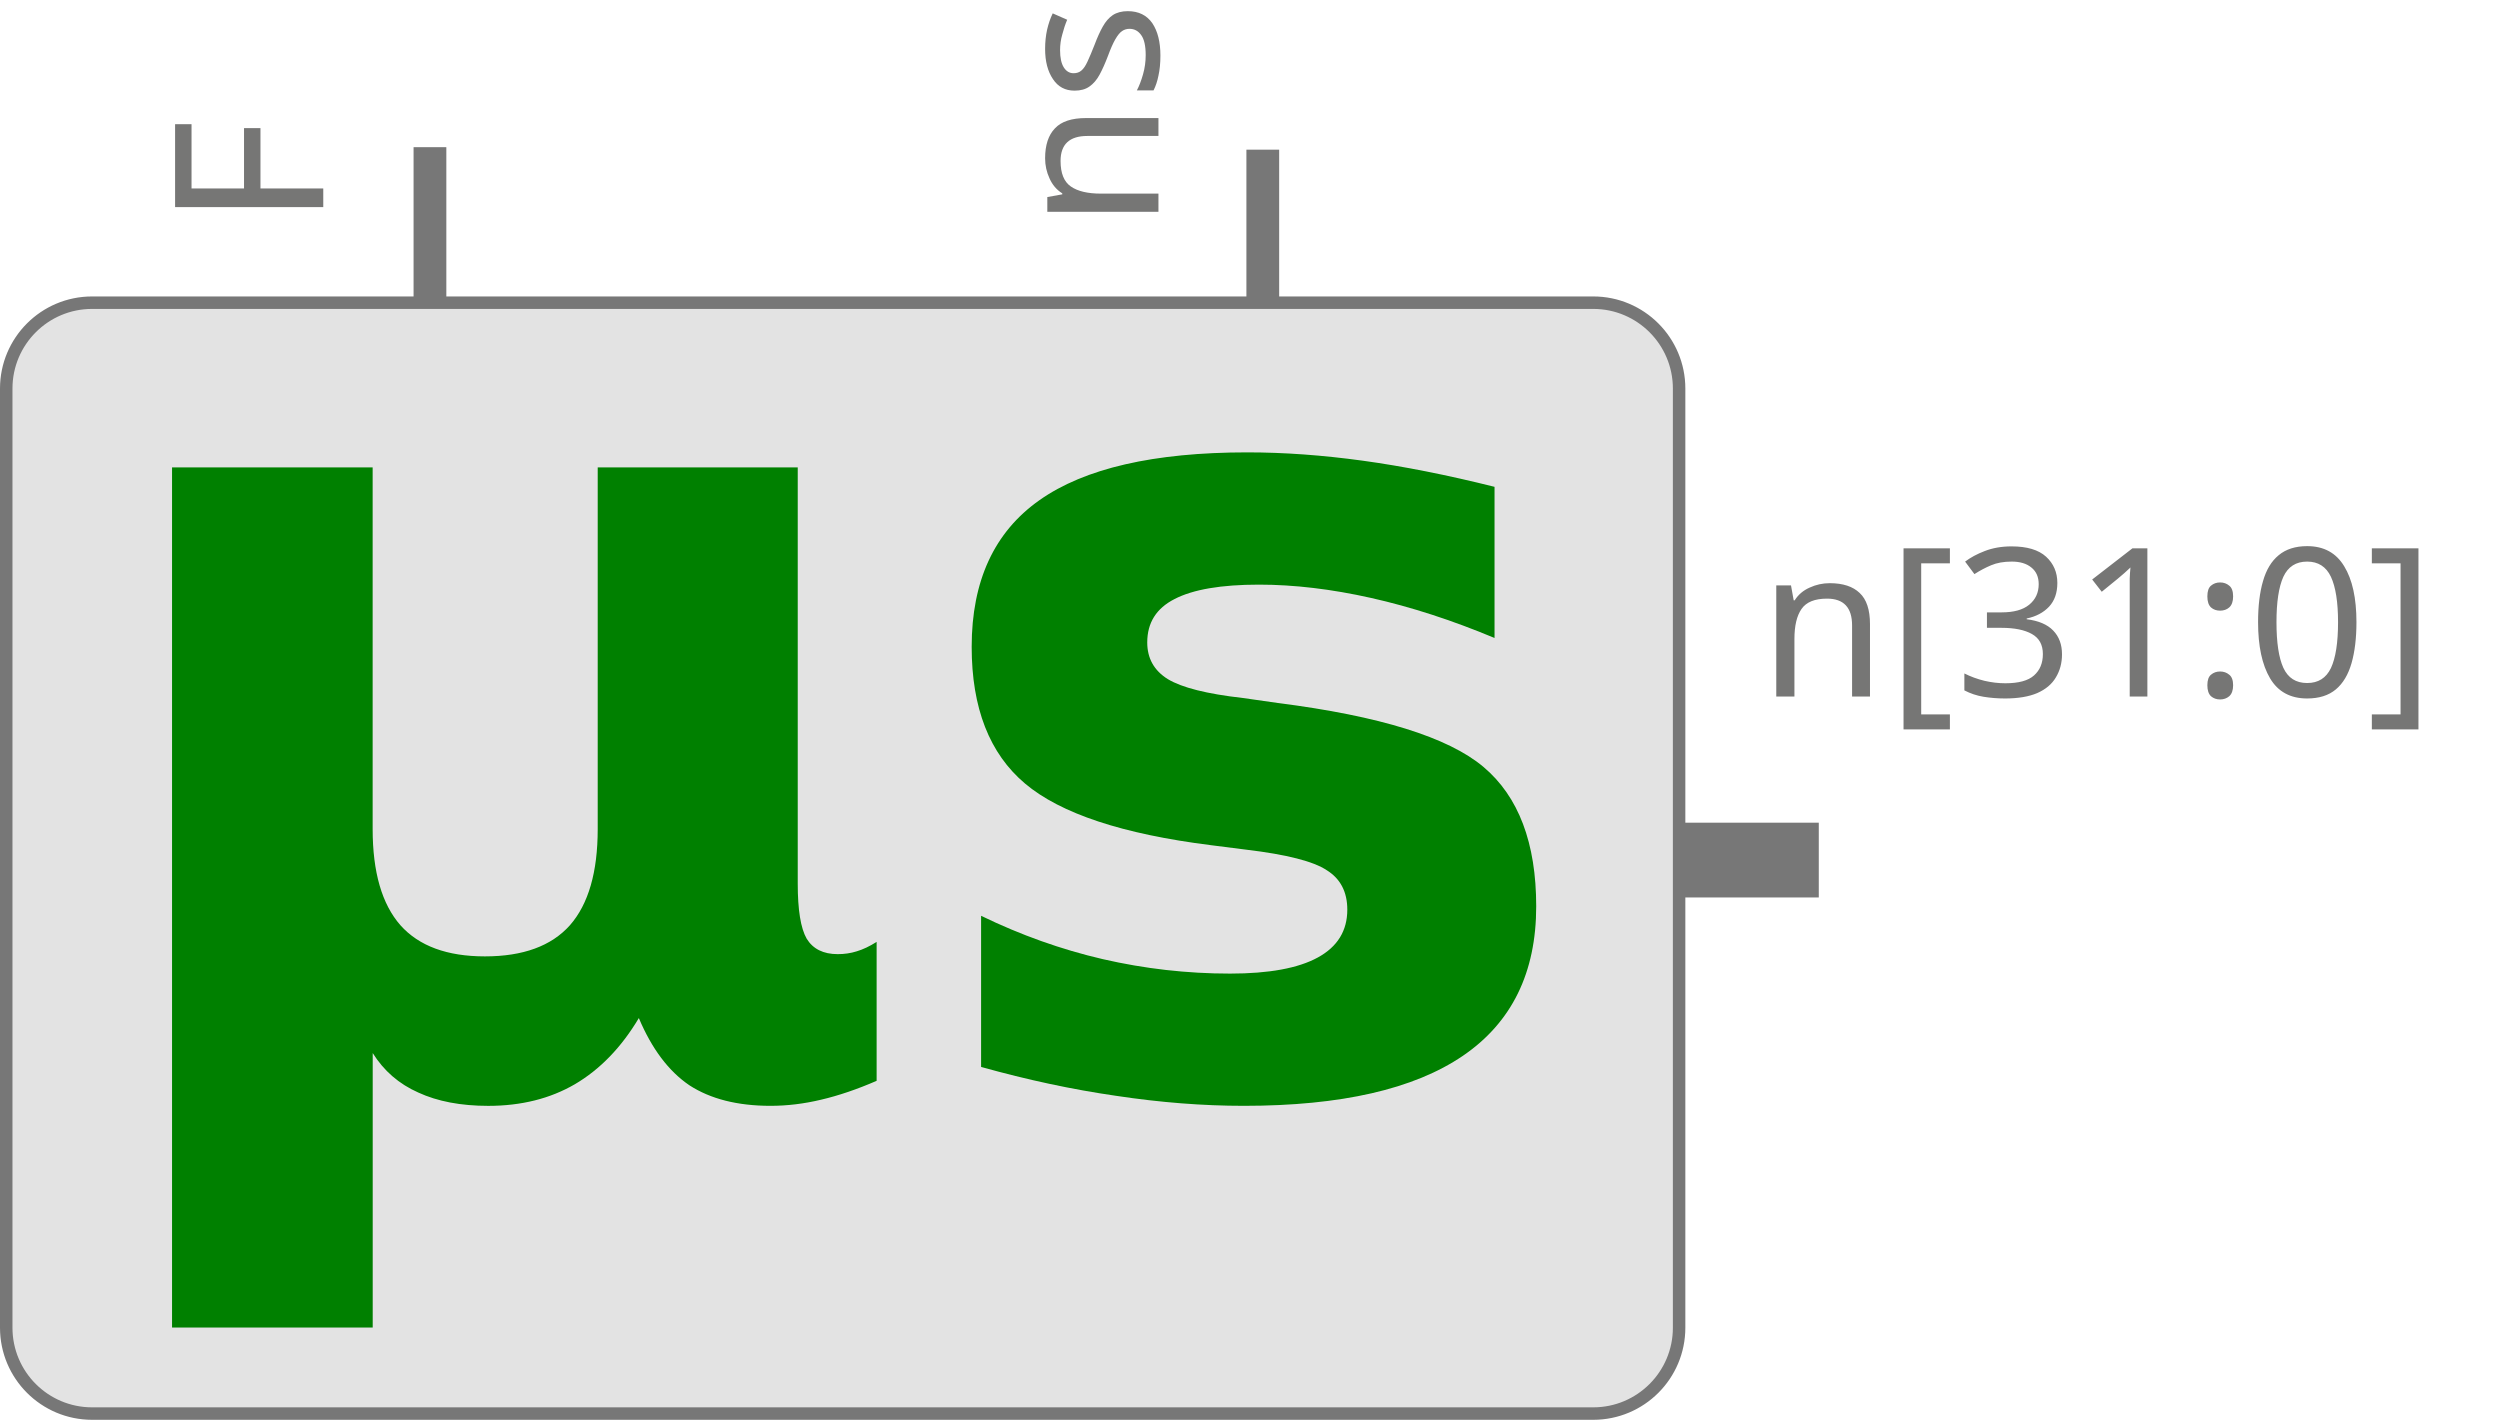
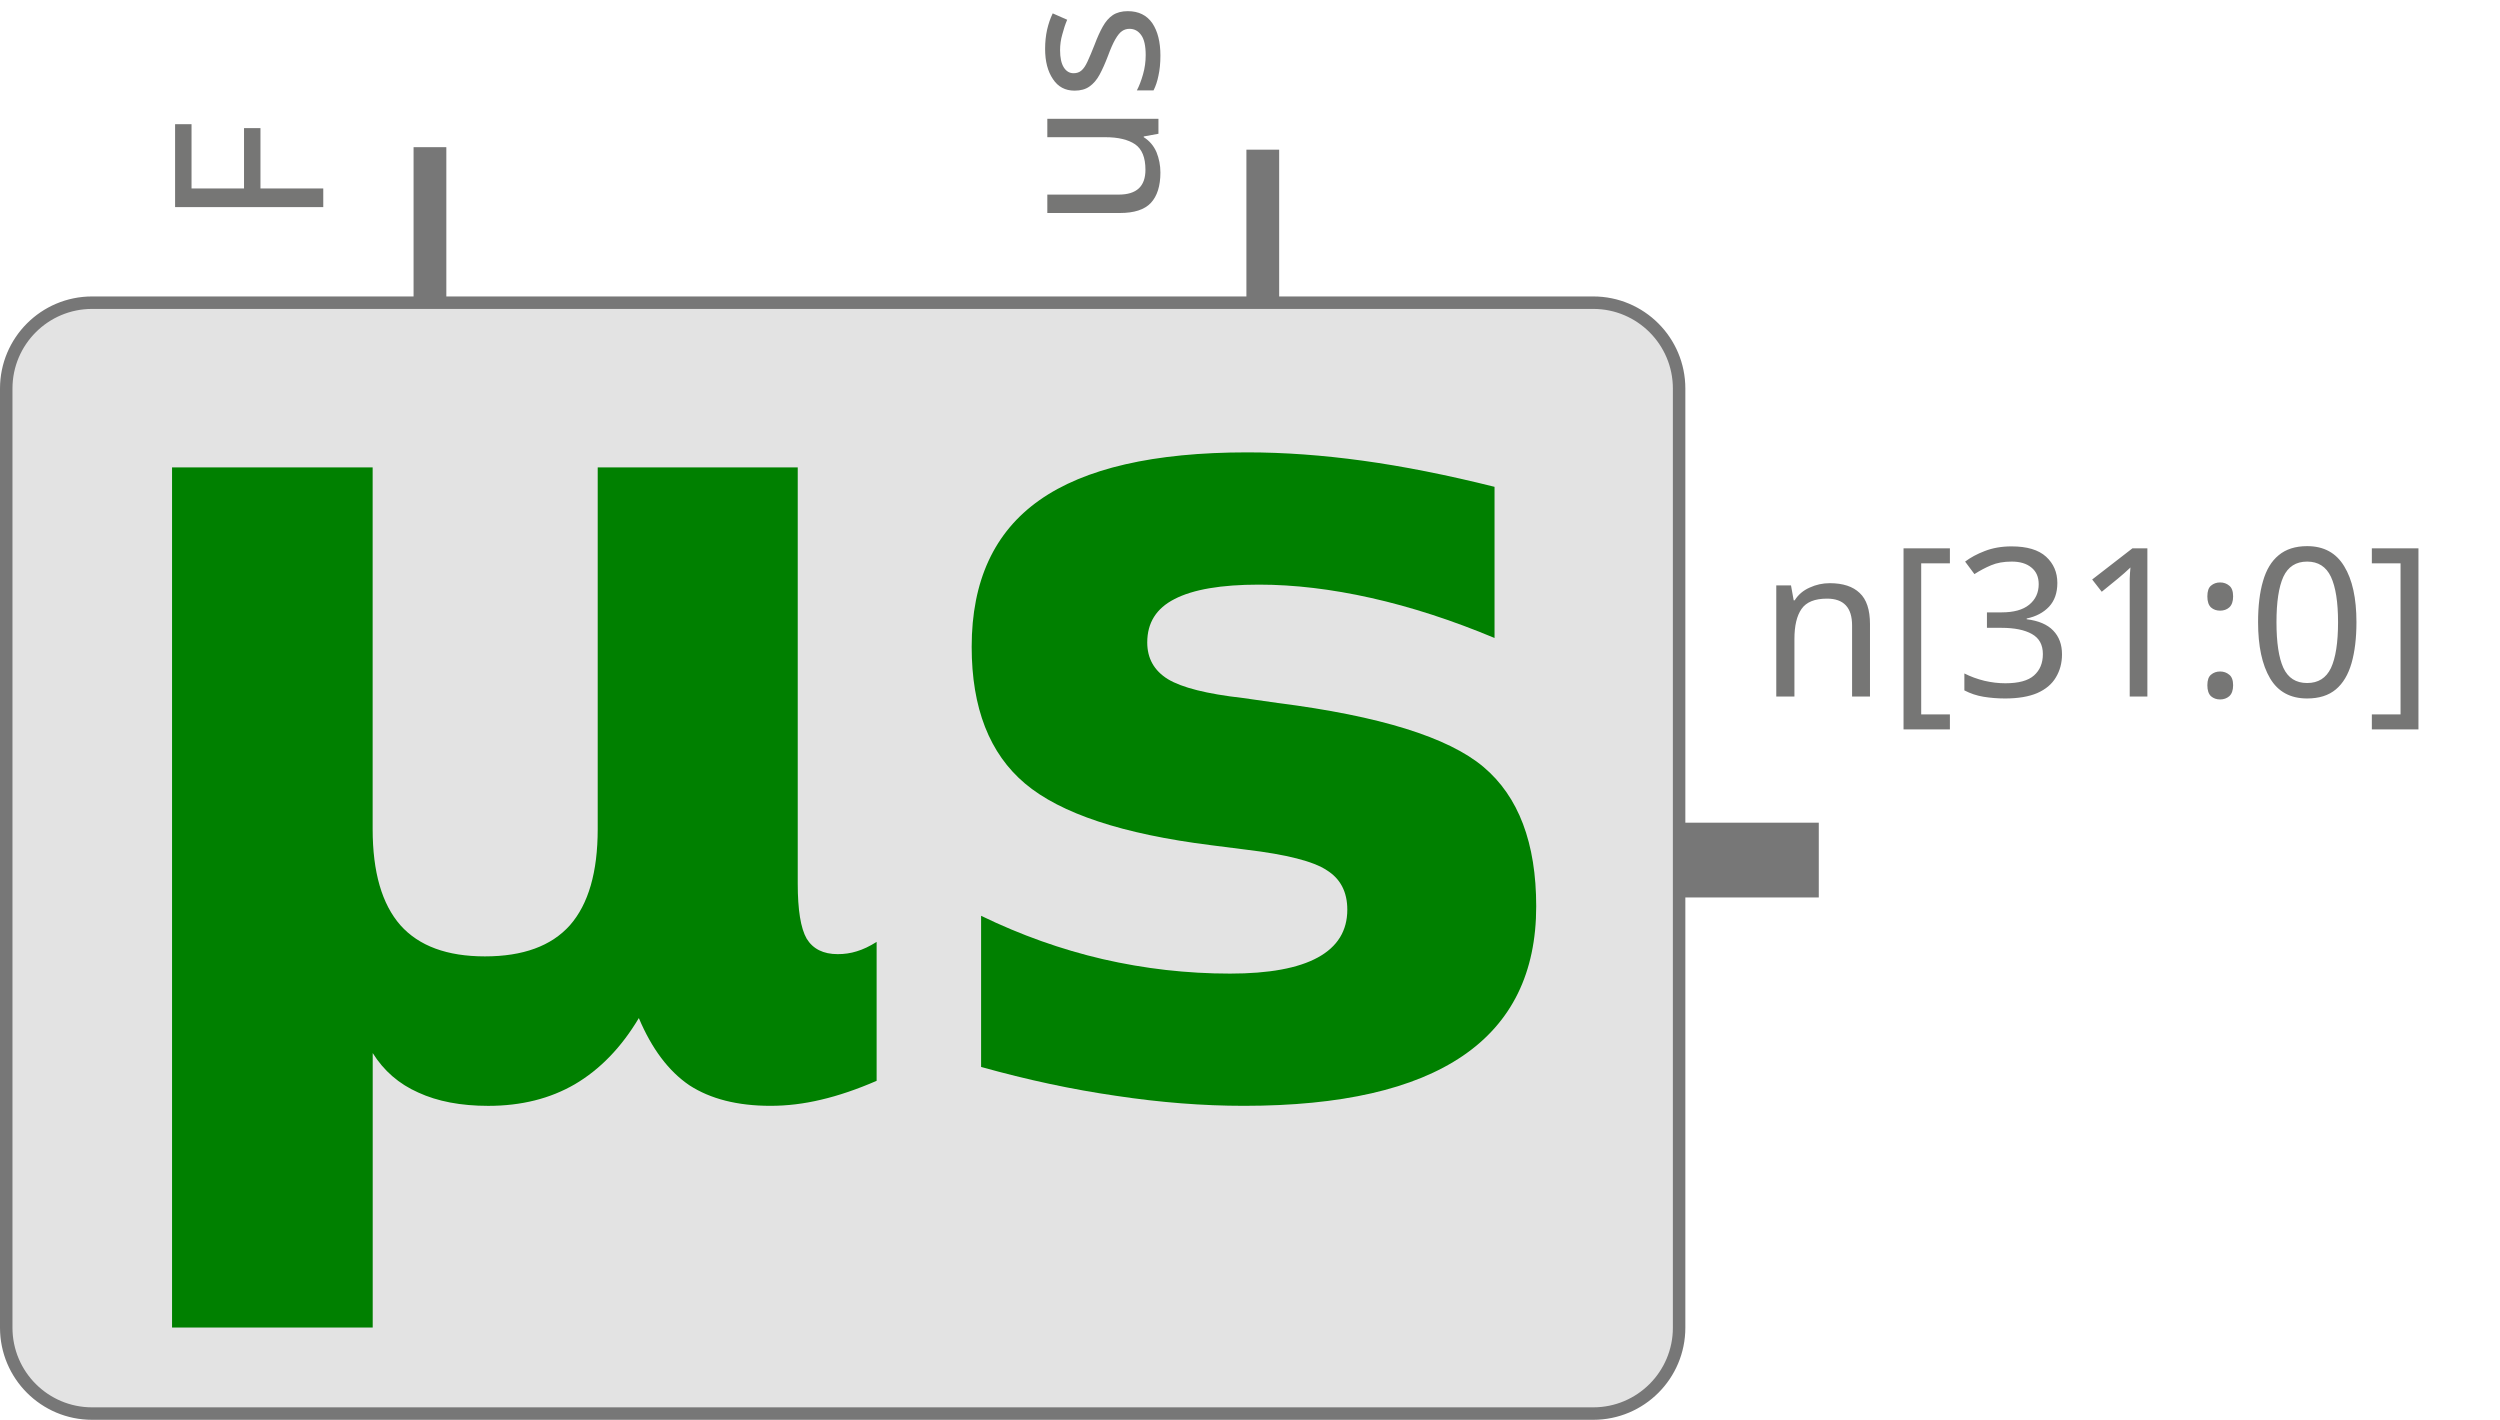
<svg xmlns="http://www.w3.org/2000/svg" width="159.233mm" height="90.432mm" viewBox="0 0 159.233 90.432" version="1.1" id="svg5" xml:space="preserve">
  <defs id="defs2">
    <marker orient="auto" refY="0" refX="0" id="TriangleOutM" style="overflow:visible">
      <path id="path1880" d="M 5.77,0 -2.88,5 V -5 Z" style="fill:#ff0000;fill-opacity:1;fill-rule:evenodd;stroke:#ff0000;stroke-width:1pt;stroke-opacity:1" transform="scale(0.4)" />
    </marker>
    <marker orient="auto" refY="0" refX="0" id="Arrow2Mend" style="overflow:visible">
      <path id="path1762" style="fill:#ff0000;fill-opacity:1;fill-rule:evenodd;stroke:#ff0000;stroke-width:0.625;stroke-linejoin:round;stroke-opacity:1" d="M 8.719,4.034 -2.207,0.016 8.719,-4.002 c -1.745,2.372 -1.735,5.617 -6e-7,8.035 z" transform="scale(-0.6)" />
    </marker>
    <marker orient="auto" refY="0" refX="0" id="Arrow1Mend" style="overflow:visible">
      <path id="path1744" d="M 0,0 5,-5 -12.5,0 5,5 Z" style="fill:#ff0000;fill-opacity:1;fill-rule:evenodd;stroke:#ff0000;stroke-width:1pt;stroke-opacity:1" transform="matrix(-0.4,0,0,-0.4,-4,0)" />
    </marker>
    <marker orient="auto" refY="0" refX="0" id="TriangleOutM-6" style="overflow:visible">
      <path id="path1880-2" d="M 5.77,0 -2.88,5 V -5 Z" style="fill:#ff0000;fill-opacity:1;fill-rule:evenodd;stroke:#ff0000;stroke-width:1pt;stroke-opacity:1" transform="scale(0.4)" />
    </marker>
    <marker orient="auto" refY="0" refX="0" id="Arrow2Mend-9" style="overflow:visible">
      <path id="path1762-1" style="fill:#ff0000;fill-opacity:1;fill-rule:evenodd;stroke:#ff0000;stroke-width:0.625;stroke-linejoin:round;stroke-opacity:1" d="M 8.719,4.034 -2.207,0.016 8.719,-4.002 c -1.745,2.372 -1.735,5.617 -6e-7,8.035 z" transform="scale(-0.6)" />
    </marker>
    <marker orient="auto" refY="0" refX="0" id="Arrow1Mend-2" style="overflow:visible">
      <path id="path1744-7" d="M 0,0 5,-5 -12.5,0 5,5 Z" style="fill:#ff0000;fill-opacity:1;fill-rule:evenodd;stroke:#ff0000;stroke-width:1pt;stroke-opacity:1" transform="matrix(-0.4,0,0,-0.4,-4,0)" />
    </marker>
    <marker orient="auto" refY="0" refX="0" id="TriangleOutM-60" style="overflow:visible">
      <path id="path1880-6" d="M 5.77,0 -2.88,5 V -5 Z" style="fill:#ff0000;fill-opacity:1;fill-rule:evenodd;stroke:#ff0000;stroke-width:1pt;stroke-opacity:1" transform="scale(0.4)" />
    </marker>
    <marker orient="auto" refY="0" refX="0" id="Arrow2Mend-2" style="overflow:visible">
      <path id="path1762-6" style="fill:#ff0000;fill-opacity:1;fill-rule:evenodd;stroke:#ff0000;stroke-width:0.625;stroke-linejoin:round;stroke-opacity:1" d="M 8.719,4.034 -2.207,0.016 8.719,-4.002 c -1.745,2.372 -1.735,5.617 -6e-7,8.035 z" transform="scale(-0.6)" />
    </marker>
    <marker orient="auto" refY="0" refX="0" id="Arrow1Mend-1" style="overflow:visible">
      <path id="path1744-8" d="M 0,0 5,-5 -12.5,0 5,5 Z" style="fill:#ff0000;fill-opacity:1;fill-rule:evenodd;stroke:#ff0000;stroke-width:1pt;stroke-opacity:1" transform="matrix(-0.4,0,0,-0.4,-4,0)" />
    </marker>
  </defs>
  <g id="layer2" style="opacity:1" transform="translate(-37.05947,-24.06172)" />
  <rect ry="5.47" y="19.279" x="0.397" height="70.756" width="106.551" id="rect861" style="display:inline;fill:#e3e3e3;fill-opacity:1;stroke:#777777;stroke-width:0.794;stroke-linejoin:round;stroke-miterlimit:4;stroke-dasharray:none;stroke-opacity:1" />
  <path id="path865-2-1-2" d="m 115.844,54.781 h -8.58" style="display:inline;fill:none;stroke:#777777;stroke-width:4.763;stroke-linecap:butt;stroke-linejoin:miter;stroke-miterlimit:4;stroke-dasharray:none;stroke-opacity:1" />
  <text xml:space="preserve" style="font-style:normal;font-weight:normal;font-size:13.214px;line-height:1.25;font-family:sans-serif;display:inline;fill:#767675;fill-opacity:1;stroke:none;stroke-width:0.297" x="112.01" y="44.366" id="text844">
    <tspan id="tspan842" x="112.01" y="44.366" style="fill:#767675;fill-opacity:1;stroke-width:0.297">n[31:0]</tspan>
  </text>
  <path id="path876" d="M 80.431,19.523 V 9.533" style="display:inline;fill:none;stroke:#777777;stroke-width:2.087;stroke-linecap:butt;stroke-linejoin:miter;stroke-miterlimit:4;stroke-dasharray:none;stroke-opacity:1" />
  <path id="path3162" d="M 27.385,19.363 V 9.374" style="display:inline;fill:none;stroke:#777777;stroke-width:2.087;stroke-linecap:butt;stroke-linejoin:miter;stroke-miterlimit:4;stroke-dasharray:none;stroke-opacity:1" />
  <text xml:space="preserve" style="font-style:normal;font-weight:normal;font-size:13.214px;line-height:1.25;font-family:sans-serif;display:inline;fill:#767675;fill-opacity:1;stroke:none;stroke-width:0.297" x="-14.472" y="20.591" id="text3166" transform="rotate(-90)">
    <tspan id="tspan3164" x="-14.472" y="20.591" style="fill:#767675;fill-opacity:1;stroke-width:0.297">F</tspan>
  </text>
  <text xml:space="preserve" style="font-style:normal;font-weight:normal;font-size:13.214px;line-height:1.25;font-family:sans-serif;display:inline;fill:#767675;fill-opacity:1;stroke:none;stroke-width:0.297" x="-14.614" y="73.785" id="text3170" transform="rotate(-90)">
-     <tspan id="tspan3168" x="-14.614" y="73.785" style="fill:#767675;fill-opacity:1;stroke-width:0.297">ns</tspan>
+     <tspan id="tspan3168" x="-14.614" y="73.785" style="fill:#767675;fill-opacity:1;stroke-width:0.297">us</tspan>
  </text>
  <g aria-label="µs" id="text416" style="font-weight:bold;font-size:35.501px;line-height:1.25;-inkscape-font-specification:'sans-serif Bold';text-align:center;text-anchor:middle;fill:#008000;stroke-width:0.839" transform="matrix(2.041733,0,0,2.041733,-156.6499,-127.6614)">
    <path d="M 82.091,103.94 V 77.106 h 6.258 v 11.285 q 0,2.011 0.867,2.999 0.867,0.971 2.635,0.971 1.785,0 2.652,-0.971 0.867,-0.988 0.867,-2.999 v -11.285 h 6.24 v 12.984 q 0,1.231 0.277,1.716 0.295,0.485 0.971,0.485 0.312,0 0.589,-0.087 0.295,-0.087 0.624,-0.295 v 4.334 q -0.919,0.399 -1.733,0.589 -0.797,0.191 -1.577,0.191 -1.543,0 -2.531,-0.641 -0.971,-0.659 -1.577,-2.097 -0.815,1.369 -1.993,2.063 -1.161,0.676 -2.704,0.676 -1.283,0 -2.184,-0.416 -0.901,-0.399 -1.421,-1.231 v 8.563 z" id="path472" />
    <path d="m 123.347,77.713 v 4.715 q -1.993,-0.832 -3.848,-1.248 -1.855,-0.416 -3.502,-0.416 -1.768,0 -2.635,0.451 -0.849,0.433 -0.849,1.352 0,0.745 0.641,1.144 0.659,0.399 2.34,0.589 l 1.092,0.156 q 4.767,0.607 6.414,1.993 1.647,1.387 1.647,4.351 0,3.103 -2.288,4.663 -2.288,1.56 -6.83,1.56 -1.924,0 -3.987,-0.312 -2.045,-0.295 -4.212,-0.901 v -4.715 q 1.855,0.901 3.796,1.352 1.959,0.451 3.97,0.451 1.82,0 2.739,-0.503 0.919,-0.503 0.919,-1.491 0,-0.832 -0.641,-1.231 -0.624,-0.416 -2.514,-0.641 l -1.092,-0.139 q -4.143,-0.52 -5.807,-1.924 -1.664,-1.404 -1.664,-4.264 0,-3.086 2.115,-4.576 2.115,-1.491 6.483,-1.491 1.716,0 3.606,0.26 1.889,0.26 4.108,0.815 z" id="path474" />
  </g>
</svg>
